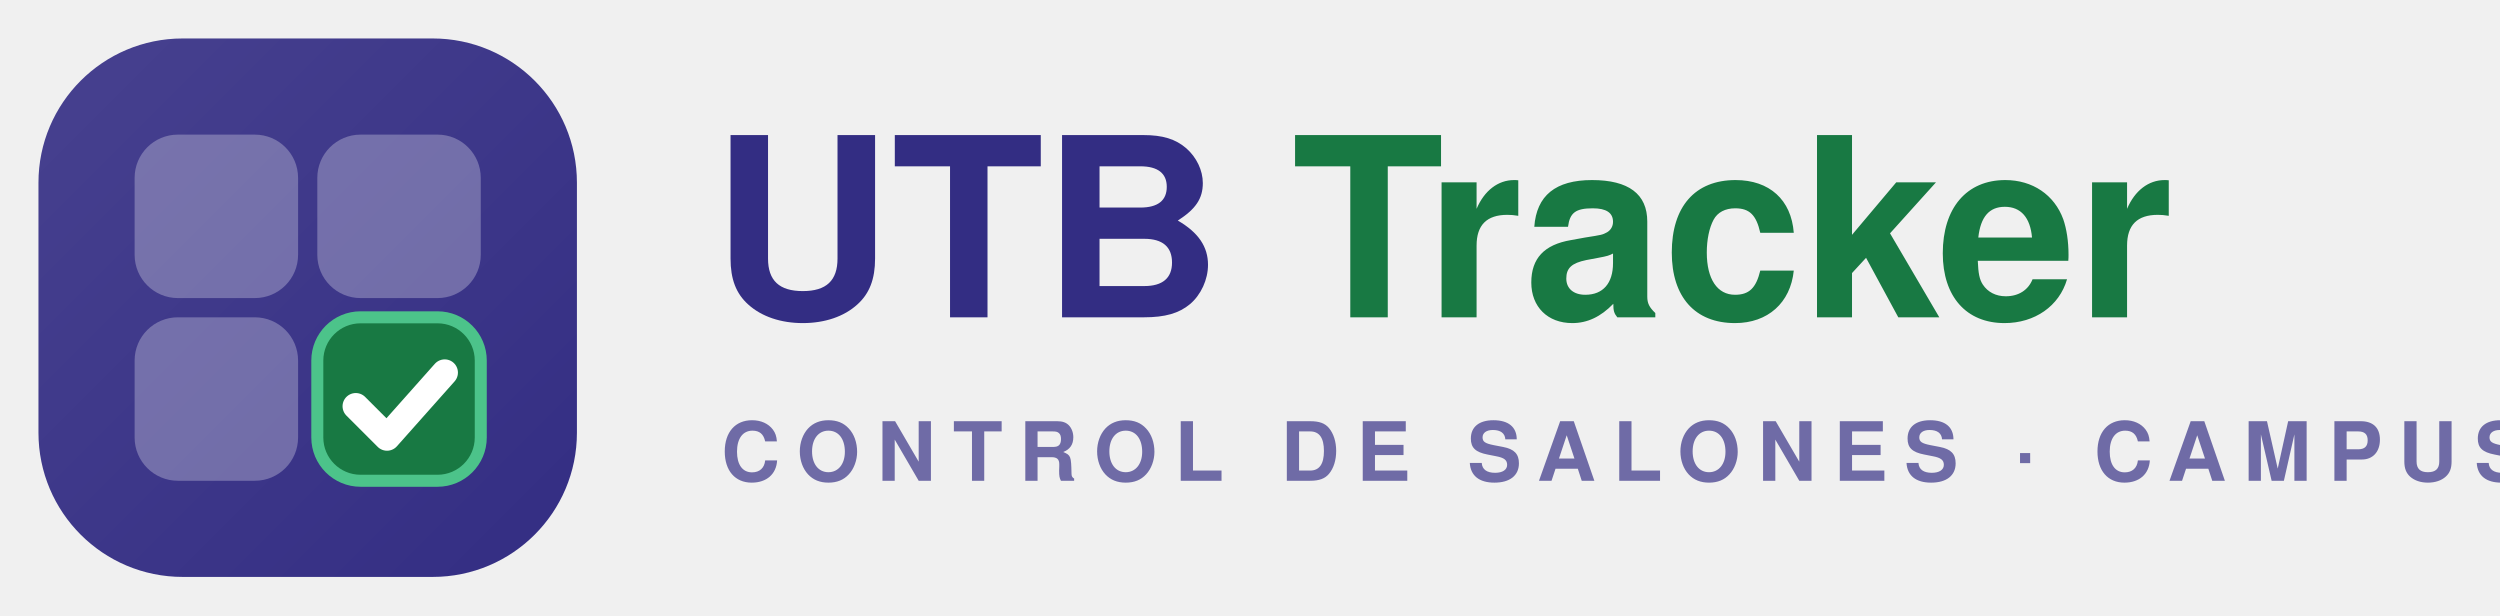
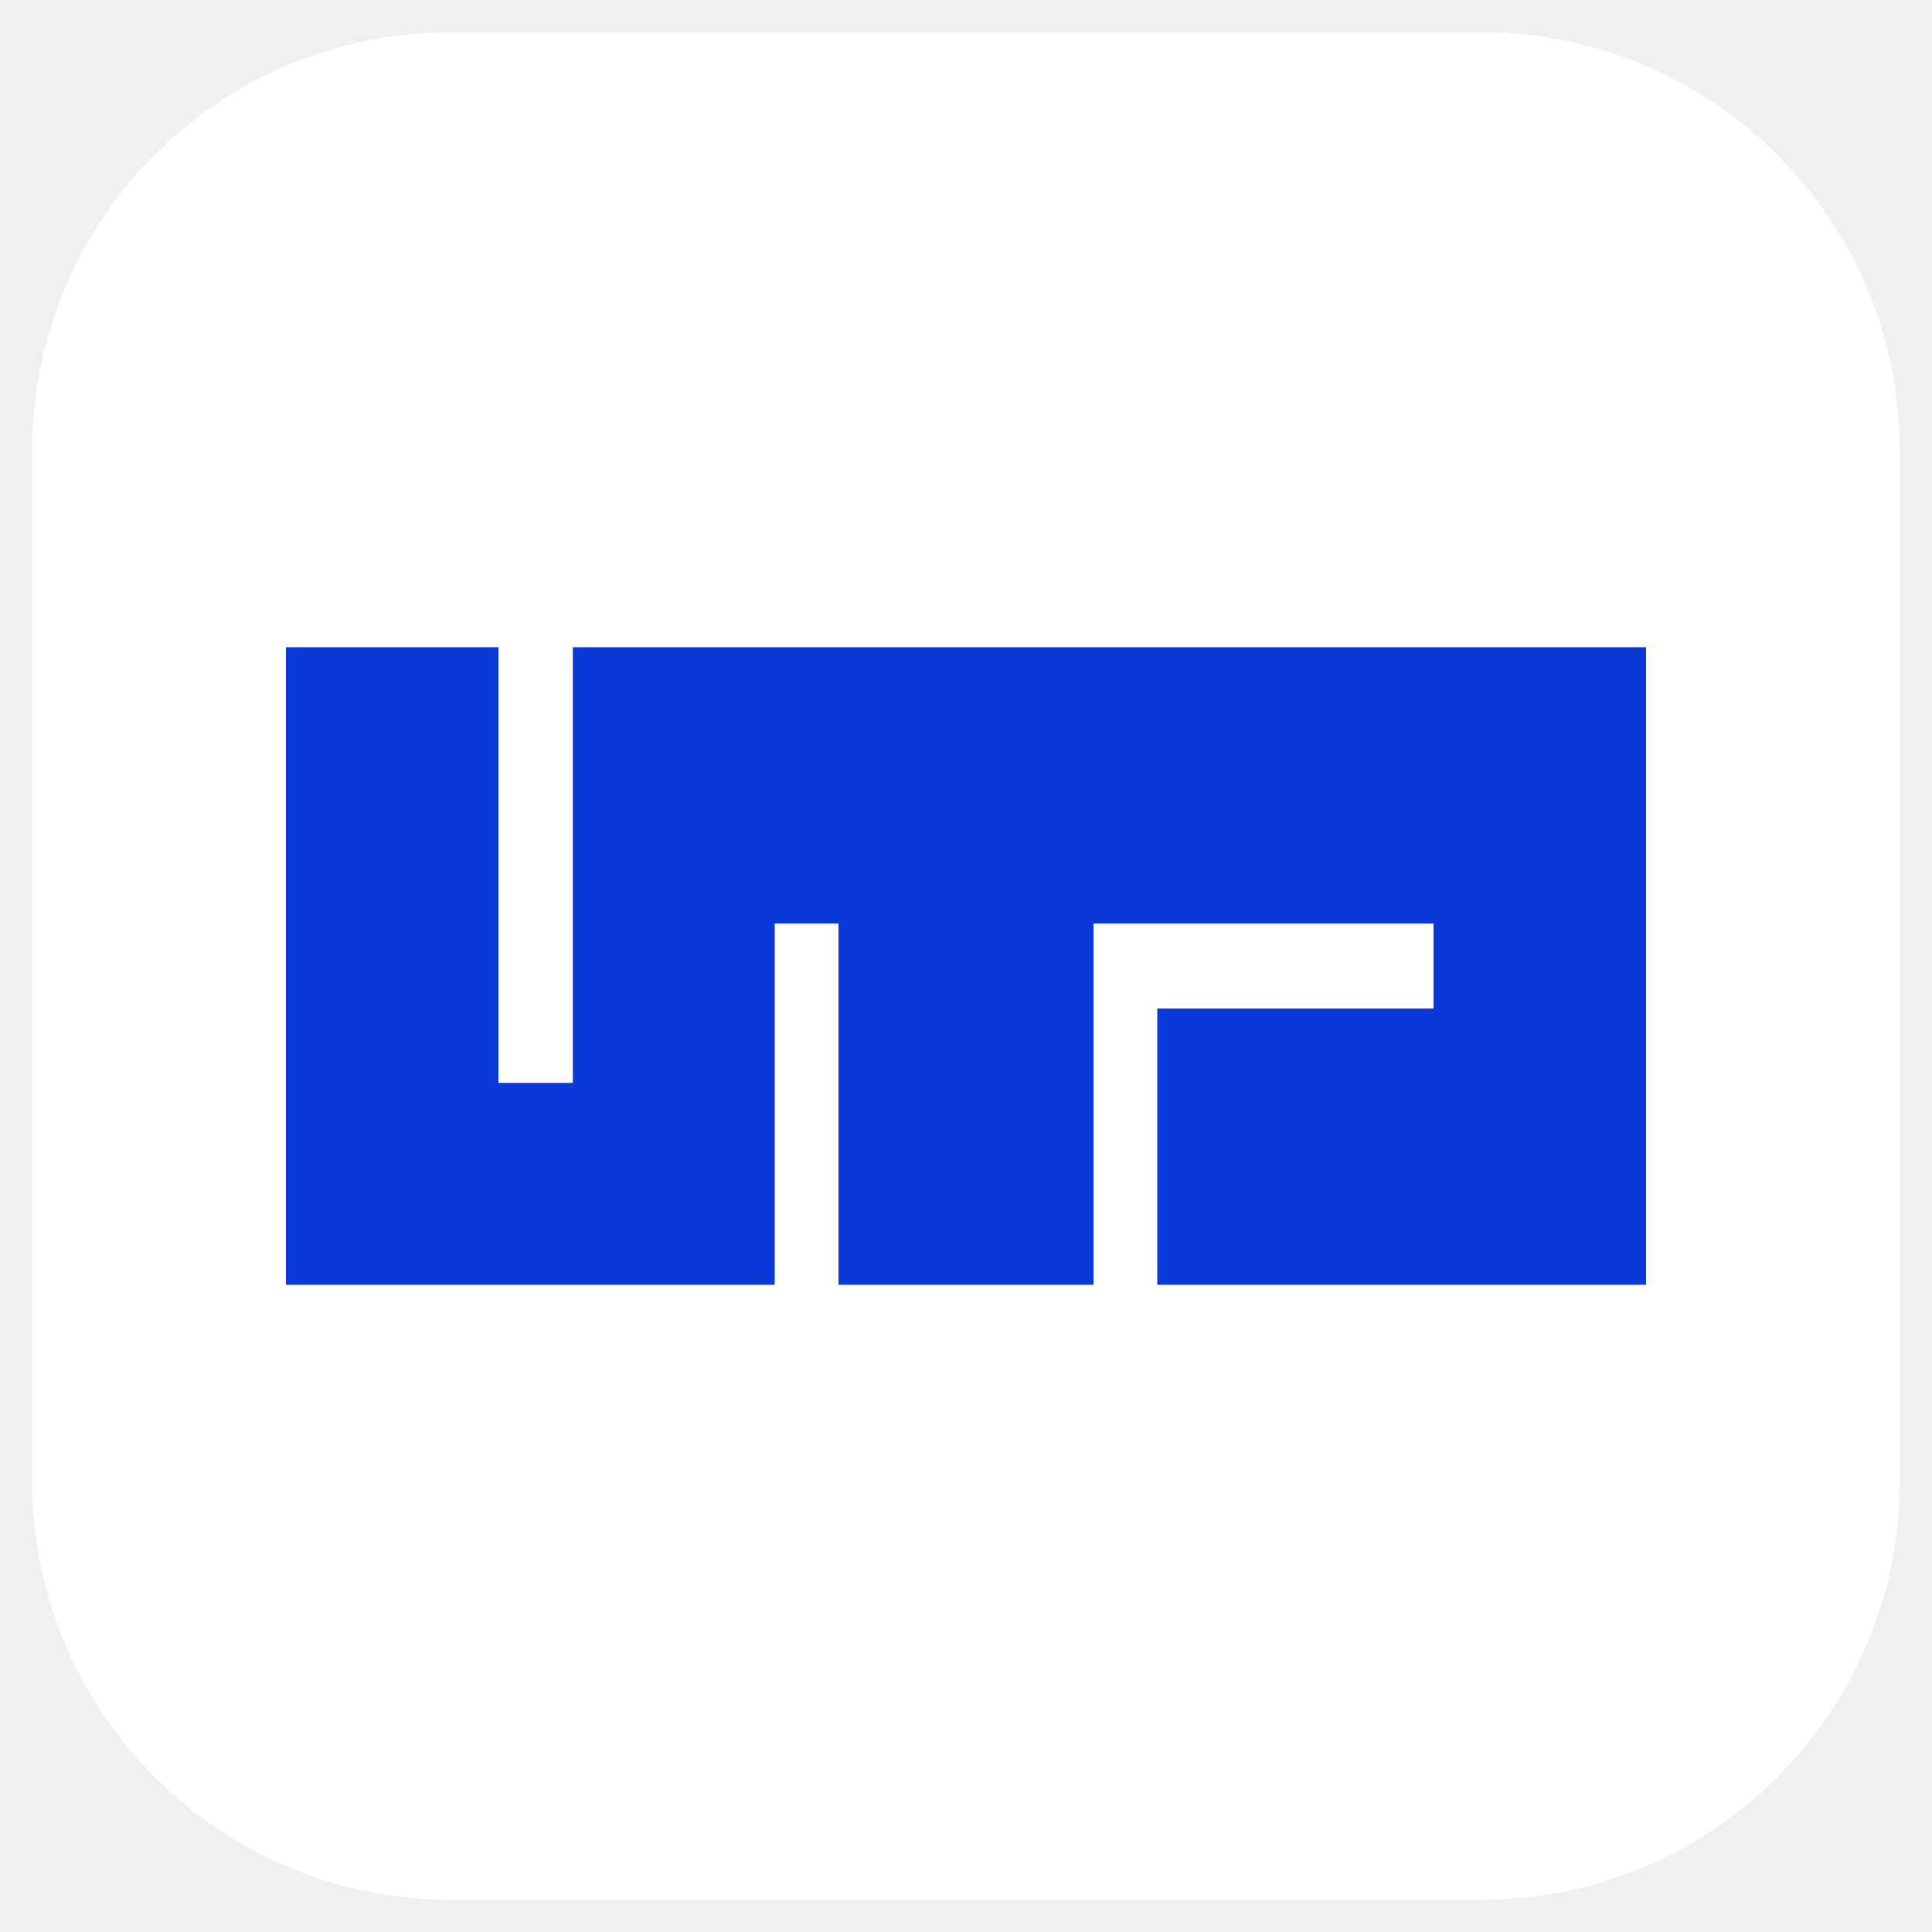
- <svg xmlns="http://www.w3.org/2000/svg" viewBox="0 0 520 128" role="img" aria-label="UTB Tracker">
-   <defs>
-     <linearGradient id="fondo" x1="0" y1="0" x2="1" y2="1">
-       <stop offset="0" stop-color="#47418F" />
-       <stop offset="1" stop-color="#332D83" />
-     </linearGradient>
-   </defs>
-   <g transform="translate(4 4)">
-     <rect x="4" y="4" width="112" height="112" rx="30" fill="url(#fondo)" />
-     <rect x="24" y="24" width="34" height="34" rx="9" fill="#FFFFFF" fill-opacity="0.28" />
-     <rect x="62" y="24" width="34" height="34" rx="9" fill="#FFFFFF" fill-opacity="0.28" />
-     <rect x="24" y="62" width="34" height="34" rx="9" fill="#FFFFFF" fill-opacity="0.28" />
-     <rect x="62" y="62" width="34" height="34" rx="9" fill="#187943" />
-     <rect x="62" y="62" width="34" height="34" rx="9" fill="none" stroke="#4CC38A" stroke-width="2.5" />
-     <path d="M70 80.5 l6.5 6.5 l12 -13.5" fill="none" stroke="#FFFFFF" stroke-width="5.5" stroke-linecap="round" stroke-linejoin="round" />
-   </g>
-   <text x="148" y="66" font-family="Segoe UI, Helvetica, Arial, sans-serif" font-size="52" font-weight="800" fill="#332D83">UTB <tspan fill="#187943">Tracker</tspan>
-   </text>
-   <text x="150" y="100" font-family="Segoe UI, Helvetica, Arial, sans-serif" font-size="17" letter-spacing="3.5" font-weight="600" fill="#6F6BA6">CONTROL DE SALONES · CAMPUS</text>
+ <svg xmlns="http://www.w3.org/2000/svg" viewBox="0 0 120 120" role="img" aria-label="UTB">
+   <rect x="2" y="2" width="116" height="116" rx="26" fill="#FFFFFF" />
+   <polygon transform="translate(60 60) scale(0.66) translate(-118 -130)" points="54,100 74,100 74,141 81,141 81,100 182,100 182,160 136,160 136,134 162,134 162,126 130,126 130,160 106,160 106,126 100,126 100,160 54,160" fill="#0939D7" />
</svg>
